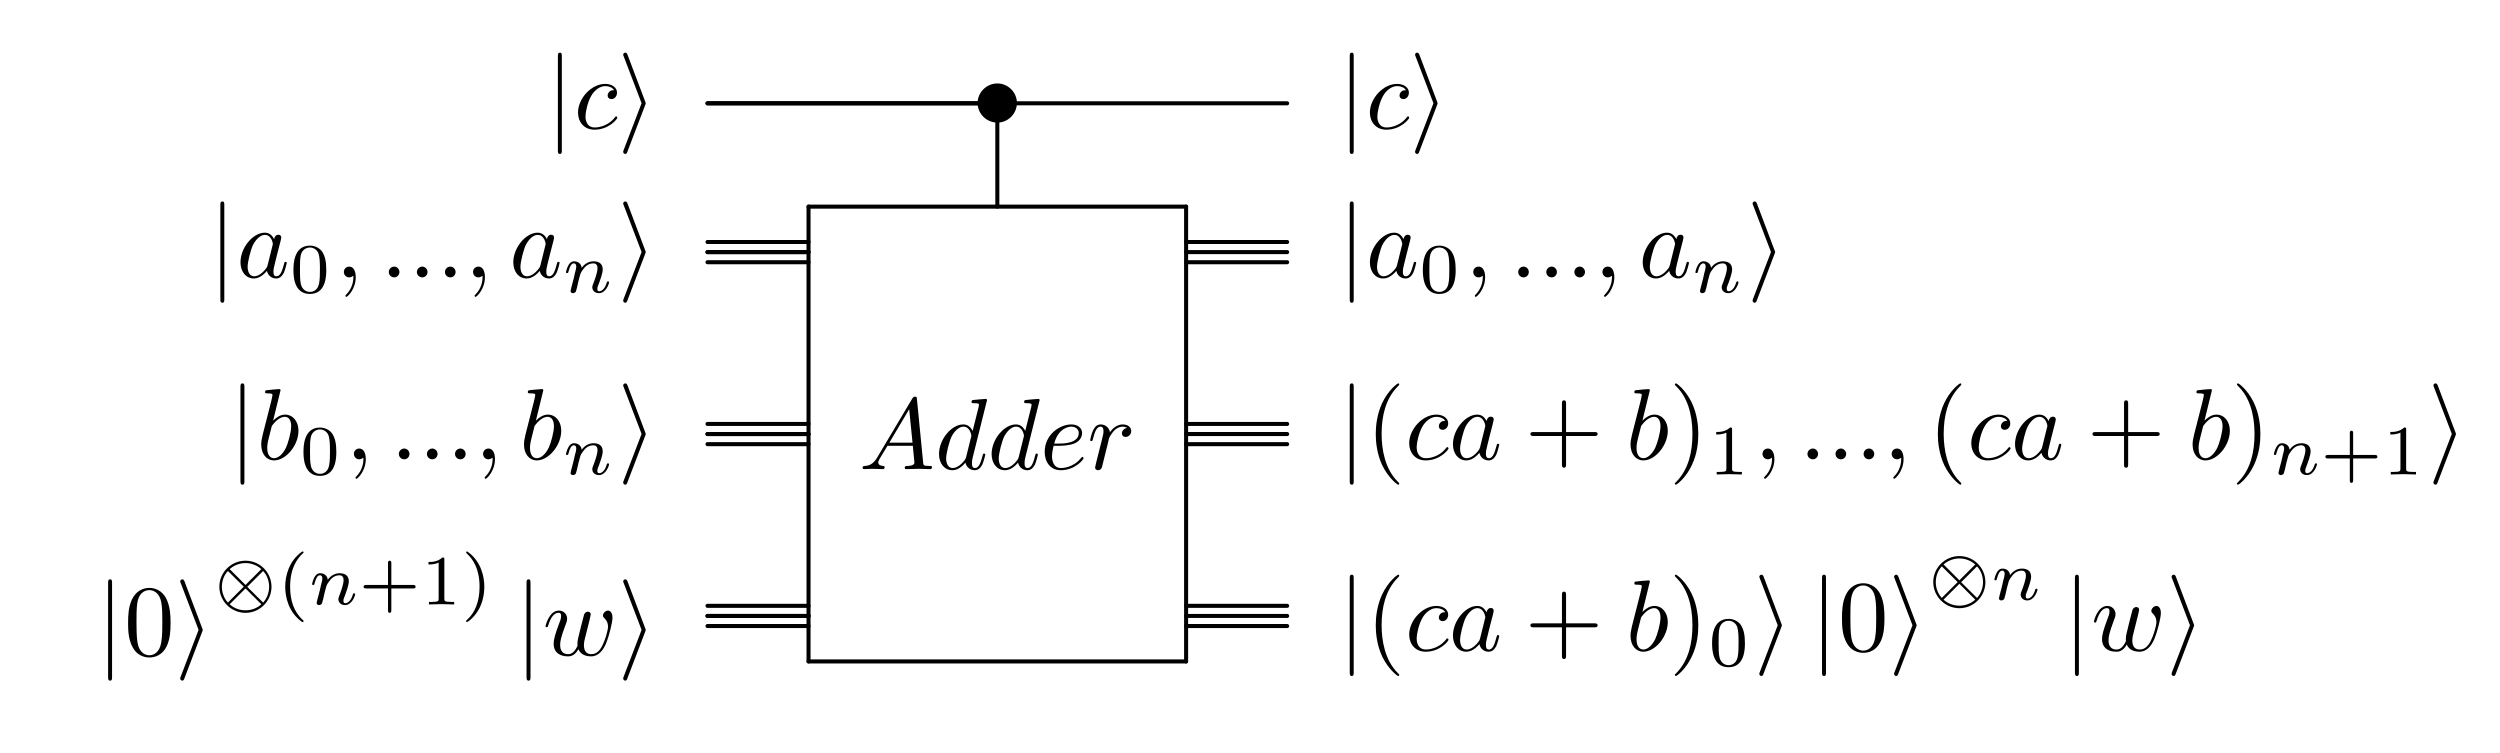
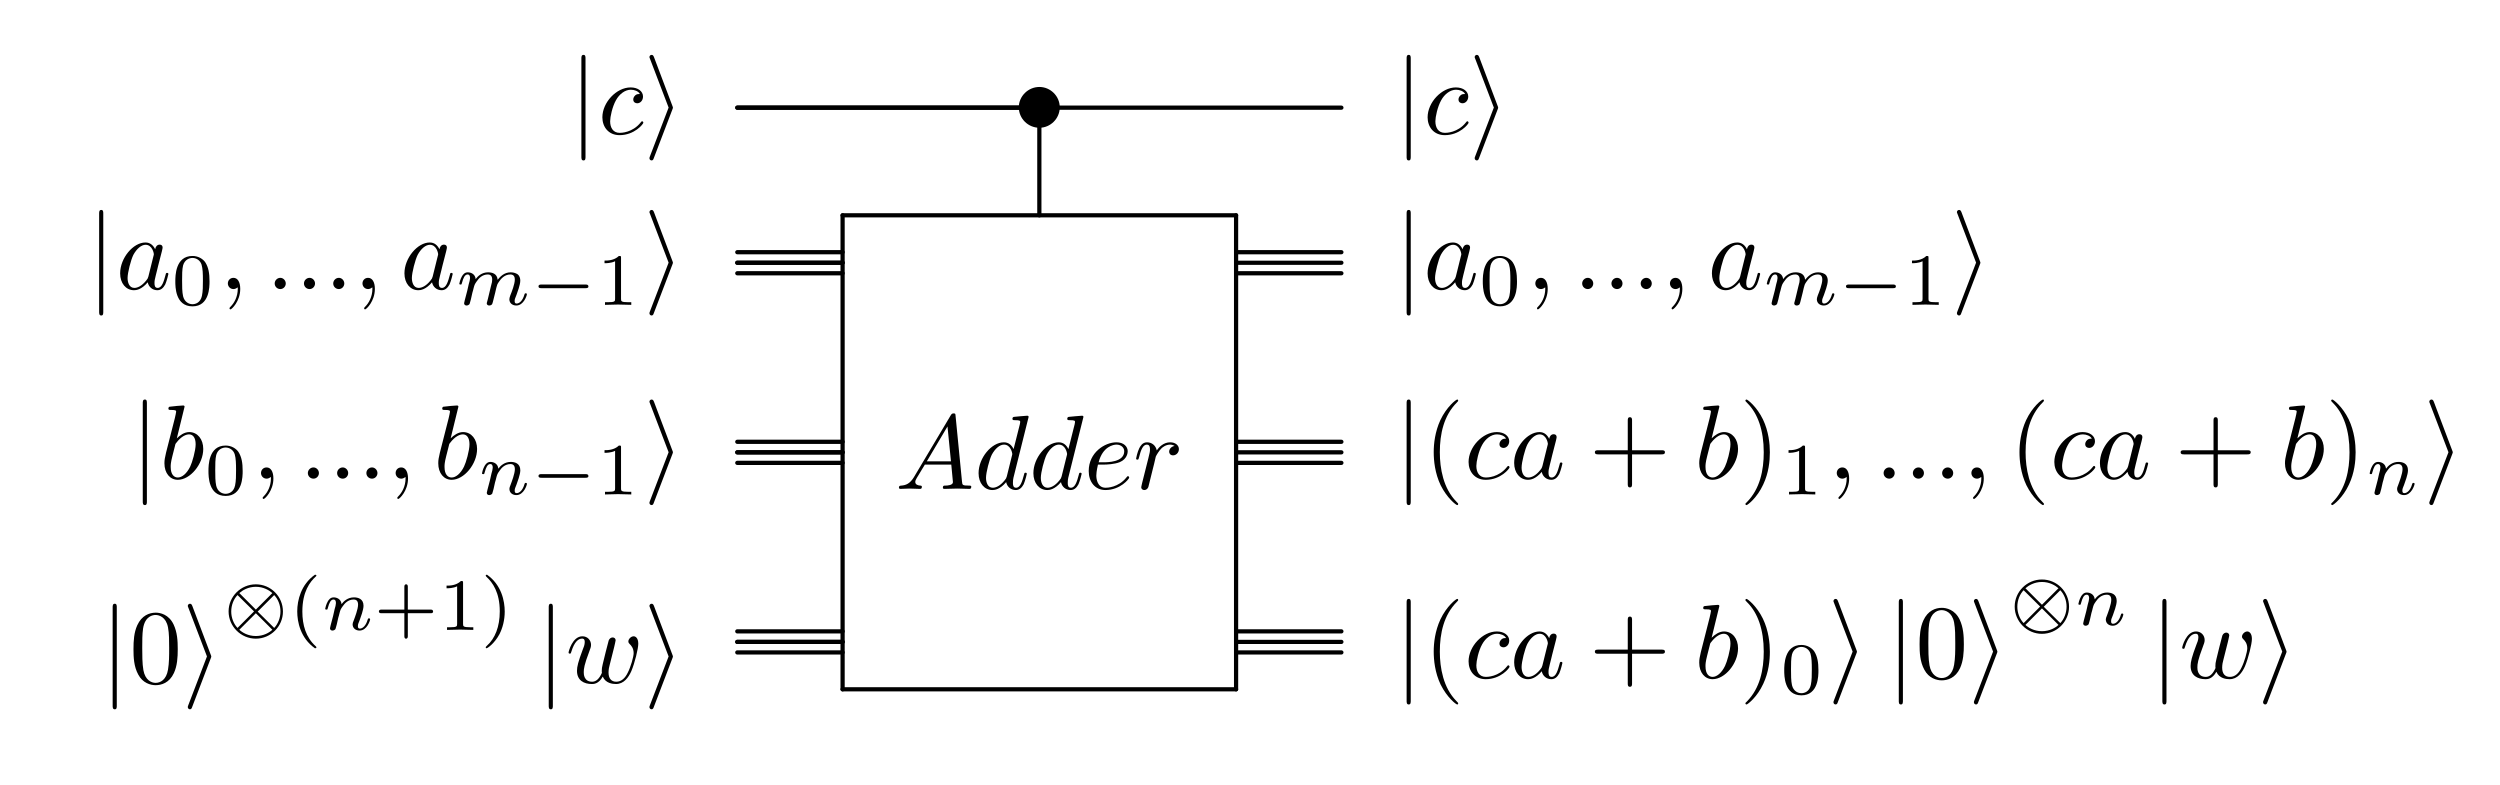
- <svg xmlns="http://www.w3.org/2000/svg" xmlns:xlink="http://www.w3.org/1999/xlink" width="246.432pt" height="74.166pt" viewBox="0 0 246.432 74.166" version="1.1">
+ <svg xmlns="http://www.w3.org/2000/svg" xmlns:xlink="http://www.w3.org/1999/xlink" width="236.469pt" height="74.166pt" viewBox="0 0 236.469 74.166" version="1.1">
  <defs>
    <g>
      <symbol overflow="visible" id="glyph0-0">
        <path style="stroke:none;" d="" />
      </symbol>
      <symbol overflow="visible" id="glyph0-1">
        <path style="stroke:none;" d="M 1.578 -7.125 C 1.578 -7.297 1.578 -7.484 1.391 -7.484 C 1.188 -7.484 1.188 -7.297 1.188 -7.125 L 1.188 2.141 C 1.188 2.312 1.188 2.5 1.391 2.5 C 1.578 2.5 1.578 2.312 1.578 2.141 Z M 1.578 -7.125 " />
      </symbol>
      <symbol overflow="visible" id="glyph0-2">
        <path style="stroke:none;" d="M 2.719 -2.328 C 2.766 -2.438 2.766 -2.469 2.766 -2.5 C 2.766 -2.516 2.766 -2.547 2.719 -2.656 L 0.984 -7.25 C 0.922 -7.422 0.859 -7.484 0.75 -7.484 C 0.641 -7.484 0.547 -7.391 0.547 -7.281 C 0.547 -7.25 0.547 -7.234 0.594 -7.125 L 2.359 -2.5 L 0.594 2.109 C 0.547 2.219 0.547 2.25 0.547 2.297 C 0.547 2.406 0.641 2.5 0.75 2.5 C 0.875 2.5 0.922 2.391 0.953 2.297 Z M 2.719 -2.328 " />
      </symbol>
      <symbol overflow="visible" id="glyph0-3">
        <path style="stroke:none;" d="M 4.422 -2.5 C 4.422 -3.562 3.531 -4.422 2.5 -4.422 C 1.422 -4.422 0.547 -3.531 0.547 -2.5 C 0.547 -1.438 1.422 -0.562 2.5 -0.562 C 3.531 -0.562 4.422 -1.422 4.422 -2.5 Z M 4.422 -2.5 " />
      </symbol>
      <symbol overflow="visible" id="glyph1-0">
        <path style="stroke:none;" d="" />
      </symbol>
      <symbol overflow="visible" id="glyph1-1">
        <path style="stroke:none;" d="M 3.953 -3.781 C 3.781 -3.781 3.656 -3.781 3.516 -3.656 C 3.344 -3.5 3.328 -3.328 3.328 -3.266 C 3.328 -3.016 3.516 -2.906 3.703 -2.906 C 3.984 -2.906 4.25 -3.156 4.25 -3.547 C 4.25 -4.031 3.781 -4.406 3.078 -4.406 C 1.734 -4.406 0.406 -2.984 0.406 -1.578 C 0.406 -0.672 0.984 0.109 2.031 0.109 C 3.453 0.109 4.281 -0.953 4.281 -1.062 C 4.281 -1.125 4.234 -1.203 4.172 -1.203 C 4.109 -1.203 4.094 -1.172 4.031 -1.094 C 3.25 -0.109 2.156 -0.109 2.047 -0.109 C 1.422 -0.109 1.141 -0.594 1.141 -1.203 C 1.141 -1.609 1.344 -2.578 1.688 -3.188 C 2 -3.766 2.547 -4.188 3.094 -4.188 C 3.422 -4.188 3.812 -4.062 3.953 -3.781 Z M 3.953 -3.781 " />
      </symbol>
      <symbol overflow="visible" id="glyph1-2">
        <path style="stroke:none;" d="M 3.719 -3.766 C 3.531 -4.141 3.25 -4.406 2.797 -4.406 C 1.641 -4.406 0.406 -2.938 0.406 -1.484 C 0.406 -0.547 0.953 0.109 1.719 0.109 C 1.922 0.109 2.422 0.062 3.016 -0.641 C 3.094 -0.219 3.453 0.109 3.922 0.109 C 4.281 0.109 4.5 -0.125 4.672 -0.438 C 4.828 -0.797 4.969 -1.406 4.969 -1.422 C 4.969 -1.531 4.875 -1.531 4.844 -1.531 C 4.75 -1.531 4.734 -1.484 4.703 -1.344 C 4.531 -0.703 4.359 -0.109 3.953 -0.109 C 3.672 -0.109 3.656 -0.375 3.656 -0.562 C 3.656 -0.781 3.672 -0.875 3.781 -1.312 C 3.891 -1.719 3.906 -1.828 4 -2.203 L 4.359 -3.594 C 4.422 -3.875 4.422 -3.891 4.422 -3.938 C 4.422 -4.109 4.312 -4.203 4.141 -4.203 C 3.891 -4.203 3.75 -3.984 3.719 -3.766 Z M 3.078 -1.188 C 3.016 -1 3.016 -0.984 2.875 -0.812 C 2.438 -0.266 2.031 -0.109 1.75 -0.109 C 1.25 -0.109 1.109 -0.656 1.109 -1.047 C 1.109 -1.547 1.422 -2.766 1.656 -3.234 C 1.969 -3.812 2.406 -4.188 2.812 -4.188 C 3.453 -4.188 3.594 -3.375 3.594 -3.312 C 3.594 -3.25 3.578 -3.188 3.562 -3.141 Z M 3.078 -1.188 " />
      </symbol>
      <symbol overflow="visible" id="glyph1-3">
        <path style="stroke:none;" d="M 2.031 -0.016 C 2.031 -0.672 1.781 -1.062 1.391 -1.062 C 1.062 -1.062 0.859 -0.812 0.859 -0.531 C 0.859 -0.266 1.062 0 1.391 0 C 1.5 0 1.641 -0.047 1.734 -0.125 C 1.766 -0.156 1.781 -0.156 1.781 -0.156 C 1.797 -0.156 1.797 -0.156 1.797 -0.016 C 1.797 0.734 1.453 1.328 1.125 1.656 C 1.016 1.766 1.016 1.781 1.016 1.812 C 1.016 1.891 1.062 1.922 1.109 1.922 C 1.219 1.922 2.031 1.156 2.031 -0.016 Z M 2.031 -0.016 " />
      </symbol>
      <symbol overflow="visible" id="glyph1-4">
        <path style="stroke:none;" d="M 1.906 -0.531 C 1.906 -0.812 1.672 -1.062 1.391 -1.062 C 1.094 -1.062 0.859 -0.812 0.859 -0.531 C 0.859 -0.234 1.094 0 1.391 0 C 1.672 0 1.906 -0.234 1.906 -0.531 Z M 1.906 -0.531 " />
      </symbol>
      <symbol overflow="visible" id="glyph1-5">
        <path style="stroke:none;" d="M 1.781 -1.141 C 1.391 -0.484 1 -0.344 0.562 -0.312 C 0.438 -0.297 0.344 -0.297 0.344 -0.109 C 0.344 -0.047 0.406 0 0.484 0 C 0.75 0 1.062 -0.031 1.328 -0.031 C 1.672 -0.031 2.016 0 2.328 0 C 2.391 0 2.516 0 2.516 -0.188 C 2.516 -0.297 2.438 -0.312 2.359 -0.312 C 2.141 -0.328 1.891 -0.406 1.891 -0.656 C 1.891 -0.781 1.953 -0.891 2.031 -1.031 L 2.797 -2.297 L 5.297 -2.297 C 5.312 -2.094 5.453 -0.734 5.453 -0.641 C 5.453 -0.344 4.938 -0.312 4.734 -0.312 C 4.594 -0.312 4.5 -0.312 4.5 -0.109 C 4.5 0 4.609 0 4.641 0 C 5.047 0 5.469 -0.031 5.875 -0.031 C 6.125 -0.031 6.766 0 7.016 0 C 7.062 0 7.188 0 7.188 -0.203 C 7.188 -0.312 7.094 -0.312 6.953 -0.312 C 6.344 -0.312 6.344 -0.375 6.312 -0.672 L 5.703 -6.891 C 5.688 -7.094 5.688 -7.141 5.516 -7.141 C 5.359 -7.141 5.312 -7.062 5.25 -6.969 Z M 2.984 -2.609 L 4.938 -5.906 L 5.266 -2.609 Z M 2.984 -2.609 " />
      </symbol>
      <symbol overflow="visible" id="glyph1-6">
        <path style="stroke:none;" d="M 5.141 -6.812 C 5.141 -6.812 5.141 -6.922 5.016 -6.922 C 4.859 -6.922 3.922 -6.828 3.75 -6.812 C 3.672 -6.797 3.609 -6.75 3.609 -6.625 C 3.609 -6.5 3.703 -6.5 3.844 -6.5 C 4.328 -6.5 4.344 -6.438 4.344 -6.328 L 4.312 -6.125 L 3.719 -3.766 C 3.531 -4.141 3.25 -4.406 2.797 -4.406 C 1.641 -4.406 0.406 -2.938 0.406 -1.484 C 0.406 -0.547 0.953 0.109 1.719 0.109 C 1.922 0.109 2.422 0.062 3.016 -0.641 C 3.094 -0.219 3.453 0.109 3.922 0.109 C 4.281 0.109 4.5 -0.125 4.672 -0.438 C 4.828 -0.797 4.969 -1.406 4.969 -1.422 C 4.969 -1.531 4.875 -1.531 4.844 -1.531 C 4.75 -1.531 4.734 -1.484 4.703 -1.344 C 4.531 -0.703 4.359 -0.109 3.953 -0.109 C 3.672 -0.109 3.656 -0.375 3.656 -0.562 C 3.656 -0.812 3.672 -0.875 3.703 -1.047 Z M 3.078 -1.188 C 3.016 -1 3.016 -0.984 2.875 -0.812 C 2.438 -0.266 2.031 -0.109 1.75 -0.109 C 1.25 -0.109 1.109 -0.656 1.109 -1.047 C 1.109 -1.547 1.422 -2.766 1.656 -3.234 C 1.969 -3.812 2.406 -4.188 2.812 -4.188 C 3.453 -4.188 3.594 -3.375 3.594 -3.312 C 3.594 -3.25 3.578 -3.188 3.562 -3.141 Z M 3.078 -1.188 " />
      </symbol>
      <symbol overflow="visible" id="glyph1-7">
        <path style="stroke:none;" d="M 1.859 -2.297 C 2.156 -2.297 2.891 -2.328 3.391 -2.531 C 4.094 -2.828 4.141 -3.422 4.141 -3.562 C 4.141 -4 3.766 -4.406 3.078 -4.406 C 1.969 -4.406 0.453 -3.438 0.453 -1.688 C 0.453 -0.672 1.047 0.109 2.031 0.109 C 3.453 0.109 4.281 -0.953 4.281 -1.062 C 4.281 -1.125 4.234 -1.203 4.172 -1.203 C 4.109 -1.203 4.094 -1.172 4.031 -1.094 C 3.25 -0.109 2.156 -0.109 2.047 -0.109 C 1.266 -0.109 1.172 -0.953 1.172 -1.266 C 1.172 -1.391 1.188 -1.688 1.328 -2.297 Z M 1.391 -2.516 C 1.781 -4.031 2.812 -4.188 3.078 -4.188 C 3.531 -4.188 3.812 -3.891 3.812 -3.562 C 3.812 -2.516 2.219 -2.516 1.797 -2.516 Z M 1.391 -2.516 " />
      </symbol>
      <symbol overflow="visible" id="glyph1-8">
        <path style="stroke:none;" d="M 0.875 -0.594 C 0.844 -0.438 0.781 -0.203 0.781 -0.156 C 0.781 0.016 0.922 0.109 1.078 0.109 C 1.203 0.109 1.375 0.031 1.453 -0.172 C 1.469 -0.203 1.797 -1.562 1.844 -1.75 C 1.922 -2.078 2.109 -2.766 2.156 -3.047 C 2.203 -3.172 2.484 -3.641 2.719 -3.859 C 2.797 -3.922 3.094 -4.188 3.516 -4.188 C 3.781 -4.188 3.922 -4.062 3.938 -4.062 C 3.641 -4.016 3.422 -3.781 3.422 -3.516 C 3.422 -3.359 3.531 -3.172 3.797 -3.172 C 4.062 -3.172 4.344 -3.406 4.344 -3.766 C 4.344 -4.109 4.031 -4.406 3.516 -4.406 C 2.875 -4.406 2.438 -3.922 2.25 -3.641 C 2.156 -4.094 1.797 -4.406 1.328 -4.406 C 0.875 -4.406 0.688 -4.016 0.594 -3.844 C 0.422 -3.5 0.297 -2.906 0.297 -2.875 C 0.297 -2.766 0.391 -2.766 0.406 -2.766 C 0.516 -2.766 0.516 -2.781 0.578 -3 C 0.75 -3.703 0.953 -4.188 1.312 -4.188 C 1.469 -4.188 1.609 -4.109 1.609 -3.734 C 1.609 -3.516 1.578 -3.406 1.453 -2.891 Z M 0.875 -0.594 " />
      </symbol>
      <symbol overflow="visible" id="glyph1-9">
        <path style="stroke:none;" d="M 2.375 -6.812 C 2.375 -6.812 2.375 -6.922 2.25 -6.922 C 2.031 -6.922 1.297 -6.844 1.031 -6.812 C 0.953 -6.812 0.844 -6.797 0.844 -6.625 C 0.844 -6.5 0.938 -6.5 1.094 -6.5 C 1.562 -6.5 1.578 -6.438 1.578 -6.328 C 1.578 -6.266 1.5 -5.922 1.453 -5.719 L 0.625 -2.469 C 0.516 -1.969 0.469 -1.797 0.469 -1.453 C 0.469 -0.516 1 0.109 1.734 0.109 C 2.906 0.109 4.141 -1.375 4.141 -2.812 C 4.141 -3.719 3.609 -4.406 2.812 -4.406 C 2.359 -4.406 1.938 -4.109 1.641 -3.812 Z M 1.453 -3.047 C 1.5 -3.266 1.5 -3.281 1.594 -3.391 C 2.078 -4.031 2.531 -4.188 2.797 -4.188 C 3.156 -4.188 3.422 -3.891 3.422 -3.25 C 3.422 -2.656 3.094 -1.516 2.906 -1.141 C 2.578 -0.469 2.125 -0.109 1.734 -0.109 C 1.391 -0.109 1.062 -0.375 1.062 -1.109 C 1.062 -1.312 1.062 -1.5 1.219 -2.125 Z M 1.453 -3.047 " />
      </symbol>
      <symbol overflow="visible" id="glyph1-10">
        <path style="stroke:none;" d="M 4.609 -3.375 C 4.656 -3.594 4.75 -3.969 4.75 -4.031 C 4.75 -4.203 4.609 -4.297 4.469 -4.297 C 4.344 -4.297 4.172 -4.219 4.094 -4.016 C 4.062 -3.953 3.594 -2.047 3.531 -1.781 C 3.453 -1.484 3.438 -1.312 3.438 -1.125 C 3.438 -1.016 3.438 -1 3.453 -0.953 C 3.219 -0.422 2.922 -0.109 2.531 -0.109 C 1.734 -0.109 1.734 -0.844 1.734 -1.016 C 1.734 -1.328 1.781 -1.719 2.25 -2.953 C 2.359 -3.25 2.422 -3.391 2.422 -3.594 C 2.422 -4.031 2.094 -4.406 1.609 -4.406 C 0.656 -4.406 0.297 -2.953 0.297 -2.875 C 0.297 -2.766 0.391 -2.766 0.406 -2.766 C 0.516 -2.766 0.516 -2.797 0.562 -2.953 C 0.844 -3.875 1.219 -4.188 1.578 -4.188 C 1.672 -4.188 1.828 -4.172 1.828 -3.859 C 1.828 -3.609 1.719 -3.328 1.641 -3.156 C 1.203 -1.984 1.094 -1.531 1.094 -1.141 C 1.094 -0.234 1.75 0.109 2.5 0.109 C 2.672 0.109 3.141 0.109 3.531 -0.594 C 3.797 0.047 4.484 0.109 4.781 0.109 C 5.531 0.109 5.969 -0.516 6.234 -1.109 C 6.562 -1.891 6.891 -3.234 6.891 -3.703 C 6.891 -4.25 6.625 -4.406 6.453 -4.406 C 6.203 -4.406 5.953 -4.141 5.953 -3.922 C 5.953 -3.797 6.016 -3.734 6.094 -3.656 C 6.203 -3.547 6.453 -3.297 6.453 -2.812 C 6.453 -2.469 6.172 -1.5 5.906 -0.984 C 5.656 -0.453 5.297 -0.109 4.812 -0.109 C 4.344 -0.109 4.078 -0.406 4.078 -0.984 C 4.078 -1.25 4.141 -1.562 4.188 -1.703 Z M 4.609 -3.375 " />
      </symbol>
      <symbol overflow="visible" id="glyph2-0">
        <path style="stroke:none;" d="" />
      </symbol>
      <symbol overflow="visible" id="glyph2-1">
        <path style="stroke:none;" d="M 3.594 -2.219 C 3.594 -2.984 3.5 -3.547 3.188 -4.031 C 2.969 -4.344 2.531 -4.625 1.984 -4.625 C 0.359 -4.625 0.359 -2.719 0.359 -2.219 C 0.359 -1.719 0.359 0.141 1.984 0.141 C 3.594 0.141 3.594 -1.719 3.594 -2.219 Z M 1.984 -0.062 C 1.656 -0.062 1.234 -0.25 1.094 -0.812 C 1 -1.219 1 -1.797 1 -2.312 C 1 -2.828 1 -3.359 1.094 -3.734 C 1.25 -4.281 1.688 -4.438 1.984 -4.438 C 2.359 -4.438 2.719 -4.203 2.844 -3.797 C 2.953 -3.422 2.969 -2.922 2.969 -2.312 C 2.969 -1.797 2.969 -1.281 2.875 -0.844 C 2.734 -0.203 2.266 -0.062 1.984 -0.062 Z M 1.984 -0.062 " />
      </symbol>
      <symbol overflow="visible" id="glyph2-2">
        <path style="stroke:none;" d="M 2.328 -4.438 C 2.328 -4.625 2.328 -4.625 2.125 -4.625 C 1.672 -4.188 1.047 -4.188 0.766 -4.188 L 0.766 -3.938 C 0.922 -3.938 1.391 -3.938 1.766 -4.125 L 1.766 -0.578 C 1.766 -0.344 1.766 -0.25 1.078 -0.25 L 0.812 -0.25 L 0.812 0 C 0.938 0 1.797 -0.031 2.047 -0.031 C 2.266 -0.031 3.141 0 3.297 0 L 3.297 -0.25 L 3.031 -0.25 C 2.328 -0.25 2.328 -0.344 2.328 -0.578 Z M 2.328 -4.438 " />
      </symbol>
      <symbol overflow="visible" id="glyph2-3">
+         <path style="stroke:none;" d="M 2.469 -5.219 C 1.156 -4.297 0.797 -2.812 0.797 -1.75 C 0.797 -0.766 1.094 0.766 2.469 1.734 C 2.531 1.734 2.609 1.734 2.609 1.656 C 2.609 1.609 2.594 1.594 2.547 1.547 C 1.609 0.703 1.281 -0.469 1.281 -1.734 C 1.281 -3.625 2 -4.547 2.562 -5.062 C 2.594 -5.094 2.609 -5.109 2.609 -5.141 C 2.609 -5.219 2.531 -5.219 2.469 -5.219 Z M 2.469 -5.219 " />
+       </symbol>
+       <symbol overflow="visible" id="glyph2-4">
        <path style="stroke:none;" d="M 3.219 -1.578 L 5.359 -1.578 C 5.453 -1.578 5.609 -1.578 5.609 -1.734 C 5.609 -1.922 5.453 -1.922 5.359 -1.922 L 3.219 -1.922 L 3.219 -4.062 C 3.219 -4.141 3.219 -4.312 3.062 -4.312 C 2.891 -4.312 2.891 -4.156 2.891 -4.062 L 2.891 -1.922 L 0.75 -1.922 C 0.656 -1.922 0.484 -1.922 0.484 -1.75 C 0.484 -1.578 0.641 -1.578 0.75 -1.578 L 2.891 -1.578 L 2.891 0.562 C 2.891 0.656 2.891 0.828 3.047 0.828 C 3.219 0.828 3.219 0.656 3.219 0.562 Z M 3.219 -1.578 " />
-       </symbol>
-       <symbol overflow="visible" id="glyph2-4">
-         <path style="stroke:none;" d="M 2.469 -5.219 C 1.156 -4.297 0.797 -2.812 0.797 -1.75 C 0.797 -0.766 1.094 0.766 2.469 1.734 C 2.531 1.734 2.609 1.734 2.609 1.656 C 2.609 1.609 2.594 1.594 2.547 1.547 C 1.609 0.703 1.281 -0.469 1.281 -1.734 C 1.281 -3.625 2 -4.547 2.562 -5.062 C 2.594 -5.094 2.609 -5.109 2.609 -5.141 C 2.609 -5.219 2.531 -5.219 2.469 -5.219 Z M 2.469 -5.219 " />
      </symbol>
      <symbol overflow="visible" id="glyph2-5">
        <path style="stroke:none;" d="M 0.625 -5.219 C 0.578 -5.219 0.5 -5.219 0.5 -5.141 C 0.5 -5.109 0.516 -5.094 0.562 -5.031 C 1.156 -4.484 1.828 -3.547 1.828 -1.75 C 1.828 -0.297 1.375 0.812 0.625 1.484 C 0.5 1.609 0.5 1.609 0.5 1.656 C 0.5 1.688 0.516 1.734 0.578 1.734 C 0.672 1.734 1.328 1.281 1.797 0.406 C 2.094 -0.172 2.297 -0.922 2.297 -1.734 C 2.297 -2.719 2 -4.25 0.625 -5.219 Z M 0.625 -5.219 " />
      </symbol>
      <symbol overflow="visible" id="glyph3-0">
        <path style="stroke:none;" d="" />
      </symbol>
      <symbol overflow="visible" id="glyph3-1">
+         <path style="stroke:none;" d="M 3.031 -0.562 C 2.984 -0.422 2.922 -0.188 2.922 -0.156 C 2.922 0 3.047 0.062 3.156 0.062 C 3.297 0.062 3.406 -0.016 3.438 -0.078 C 3.469 -0.141 3.531 -0.375 3.562 -0.516 C 3.594 -0.641 3.672 -0.969 3.719 -1.141 C 3.75 -1.297 3.797 -1.453 3.828 -1.609 C 3.906 -1.906 3.906 -1.922 4.047 -2.141 C 4.266 -2.484 4.625 -2.875 5.156 -2.875 C 5.547 -2.875 5.578 -2.562 5.578 -2.391 C 5.578 -1.969 5.281 -1.203 5.156 -0.906 C 5.094 -0.703 5.062 -0.641 5.062 -0.531 C 5.062 -0.156 5.359 0.062 5.719 0.062 C 6.422 0.062 6.719 -0.891 6.719 -1 C 6.719 -1.094 6.641 -1.094 6.609 -1.094 C 6.516 -1.094 6.516 -1.047 6.484 -0.969 C 6.328 -0.406 6.016 -0.125 5.75 -0.125 C 5.594 -0.125 5.562 -0.219 5.562 -0.375 C 5.562 -0.531 5.609 -0.625 5.734 -0.938 C 5.812 -1.156 6.094 -1.891 6.094 -2.281 C 6.094 -2.391 6.094 -2.688 5.844 -2.891 C 5.719 -2.969 5.516 -3.078 5.188 -3.078 C 4.562 -3.078 4.188 -2.656 3.953 -2.375 C 3.906 -2.969 3.406 -3.078 3.047 -3.078 C 2.469 -3.078 2.078 -2.719 1.875 -2.438 C 1.828 -2.922 1.422 -3.078 1.125 -3.078 C 0.828 -3.078 0.672 -2.859 0.578 -2.703 C 0.422 -2.438 0.328 -2.047 0.328 -2 C 0.328 -1.922 0.422 -1.922 0.453 -1.922 C 0.547 -1.922 0.547 -1.938 0.594 -2.125 C 0.703 -2.531 0.844 -2.875 1.109 -2.875 C 1.297 -2.875 1.344 -2.719 1.344 -2.531 C 1.344 -2.406 1.281 -2.141 1.219 -1.953 C 1.172 -1.766 1.109 -1.484 1.078 -1.328 L 0.844 -0.438 C 0.828 -0.344 0.781 -0.172 0.781 -0.156 C 0.781 0 0.906 0.062 1.016 0.062 C 1.141 0.062 1.25 -0.016 1.297 -0.078 C 1.328 -0.141 1.375 -0.375 1.422 -0.516 C 1.453 -0.641 1.531 -0.969 1.562 -1.141 C 1.609 -1.297 1.656 -1.453 1.688 -1.609 C 1.766 -1.891 1.781 -1.953 1.984 -2.234 C 2.172 -2.516 2.5 -2.875 3.031 -2.875 C 3.422 -2.875 3.438 -2.516 3.438 -2.391 C 3.438 -2.219 3.422 -2.125 3.312 -1.734 Z M 3.031 -0.562 " />
+       </symbol>
+       <symbol overflow="visible" id="glyph3-2">
        <path style="stroke:none;" d="M 0.844 -0.438 C 0.828 -0.344 0.781 -0.172 0.781 -0.156 C 0.781 0 0.906 0.062 1.016 0.062 C 1.141 0.062 1.25 -0.016 1.297 -0.078 C 1.328 -0.141 1.375 -0.375 1.422 -0.516 C 1.453 -0.641 1.531 -0.969 1.562 -1.141 C 1.609 -1.297 1.656 -1.453 1.688 -1.609 C 1.766 -1.891 1.781 -1.953 1.984 -2.234 C 2.172 -2.516 2.5 -2.875 3.031 -2.875 C 3.422 -2.875 3.438 -2.516 3.438 -2.391 C 3.438 -1.969 3.141 -1.203 3.031 -0.906 C 2.953 -0.703 2.922 -0.641 2.922 -0.531 C 2.922 -0.156 3.219 0.062 3.578 0.062 C 4.281 0.062 4.578 -0.891 4.578 -1 C 4.578 -1.094 4.5 -1.094 4.469 -1.094 C 4.375 -1.094 4.375 -1.047 4.344 -0.969 C 4.188 -0.406 3.875 -0.125 3.609 -0.125 C 3.453 -0.125 3.422 -0.219 3.422 -0.375 C 3.422 -0.531 3.469 -0.625 3.594 -0.938 C 3.672 -1.156 3.953 -1.891 3.953 -2.281 C 3.953 -2.953 3.422 -3.078 3.047 -3.078 C 2.469 -3.078 2.078 -2.719 1.875 -2.438 C 1.828 -2.922 1.422 -3.078 1.125 -3.078 C 0.828 -3.078 0.672 -2.859 0.578 -2.703 C 0.422 -2.438 0.328 -2.047 0.328 -2 C 0.328 -1.922 0.422 -1.922 0.453 -1.922 C 0.547 -1.922 0.547 -1.938 0.594 -2.125 C 0.703 -2.531 0.844 -2.875 1.109 -2.875 C 1.297 -2.875 1.344 -2.719 1.344 -2.531 C 1.344 -2.406 1.281 -2.141 1.219 -1.953 C 1.172 -1.766 1.109 -1.484 1.078 -1.328 Z M 0.844 -0.438 " />
      </symbol>
      <symbol overflow="visible" id="glyph4-0">
        <path style="stroke:none;" d="" />
      </symbol>
      <symbol overflow="visible" id="glyph4-1">
+         <path style="stroke:none;" d="M 5.188 -1.578 C 5.297 -1.578 5.469 -1.578 5.469 -1.734 C 5.469 -1.922 5.297 -1.922 5.188 -1.922 L 1.031 -1.922 C 0.922 -1.922 0.75 -1.922 0.75 -1.75 C 0.75 -1.578 0.906 -1.578 1.031 -1.578 Z M 5.188 -1.578 " />
+       </symbol>
+       <symbol overflow="visible" id="glyph4-2">
+         <path style="stroke:none;" d="M 5.672 -1.734 C 5.672 -3.172 4.516 -4.312 3.109 -4.312 C 1.688 -4.312 0.531 -3.156 0.531 -1.75 C 0.531 -0.328 1.703 0.828 3.109 0.828 C 4.531 0.828 5.672 -0.344 5.672 -1.734 Z M 1.547 -3.484 C 1.828 -3.734 2.375 -4.078 3.109 -4.078 C 3.844 -4.078 4.391 -3.734 4.672 -3.484 L 3.109 -1.922 Z M 1.375 -0.188 C 1 -0.578 0.781 -1.172 0.781 -1.734 C 0.781 -2.359 1.016 -2.922 1.375 -3.297 L 2.938 -1.75 Z M 4.844 -3.297 C 5.219 -2.906 5.438 -2.328 5.438 -1.75 C 5.438 -1.141 5.203 -0.562 4.844 -0.188 L 3.281 -1.734 Z M 4.672 -0.016 C 4.391 0.25 3.844 0.578 3.109 0.578 C 2.375 0.578 1.828 0.25 1.547 -0.016 L 3.109 -1.578 Z M 4.672 -0.016 " />
+       </symbol>
+       <symbol overflow="visible" id="glyph5-0">
+         <path style="stroke:none;" d="" />
+       </symbol>
+       <symbol overflow="visible" id="glyph5-1">
        <path style="stroke:none;" d="M 3.297 2.391 C 3.297 2.359 3.297 2.344 3.125 2.172 C 1.891 0.922 1.562 -0.969 1.562 -2.5 C 1.562 -4.234 1.938 -5.969 3.172 -7.203 C 3.297 -7.328 3.297 -7.344 3.297 -7.375 C 3.297 -7.453 3.266 -7.484 3.203 -7.484 C 3.094 -7.484 2.203 -6.797 1.609 -5.531 C 1.109 -4.438 0.984 -3.328 0.984 -2.5 C 0.984 -1.719 1.094 -0.516 1.641 0.625 C 2.25 1.844 3.094 2.5 3.203 2.5 C 3.266 2.5 3.297 2.469 3.297 2.391 Z M 3.297 2.391 " />
      </symbol>
-       <symbol overflow="visible" id="glyph4-2">
+       <symbol overflow="visible" id="glyph5-2">
        <path style="stroke:none;" d="M 4.078 -2.297 L 6.859 -2.297 C 7 -2.297 7.188 -2.297 7.188 -2.5 C 7.188 -2.688 7 -2.688 6.859 -2.688 L 4.078 -2.688 L 4.078 -5.484 C 4.078 -5.625 4.078 -5.812 3.875 -5.812 C 3.672 -5.812 3.672 -5.625 3.672 -5.484 L 3.672 -2.688 L 0.891 -2.688 C 0.75 -2.688 0.562 -2.688 0.562 -2.5 C 0.562 -2.297 0.75 -2.297 0.891 -2.297 L 3.672 -2.297 L 3.672 0.5 C 3.672 0.641 3.672 0.828 3.875 0.828 C 4.078 0.828 4.078 0.641 4.078 0.5 Z M 4.078 -2.297 " />
      </symbol>
-       <symbol overflow="visible" id="glyph4-3">
+       <symbol overflow="visible" id="glyph5-3">
        <path style="stroke:none;" d="M 2.875 -2.5 C 2.875 -3.266 2.766 -4.469 2.219 -5.609 C 1.625 -6.828 0.766 -7.484 0.672 -7.484 C 0.609 -7.484 0.562 -7.438 0.562 -7.375 C 0.562 -7.344 0.562 -7.328 0.75 -7.141 C 1.734 -6.156 2.297 -4.578 2.297 -2.5 C 2.297 -0.781 1.938 0.969 0.703 2.219 C 0.562 2.344 0.562 2.359 0.562 2.391 C 0.562 2.453 0.609 2.5 0.672 2.5 C 0.766 2.5 1.672 1.812 2.25 0.547 C 2.766 -0.547 2.875 -1.656 2.875 -2.5 Z M 2.875 -2.5 " />
      </symbol>
-       <symbol overflow="visible" id="glyph4-4">
+       <symbol overflow="visible" id="glyph5-4">
        <path style="stroke:none;" d="M 4.578 -3.188 C 4.578 -3.984 4.531 -4.781 4.188 -5.516 C 3.734 -6.484 2.906 -6.641 2.5 -6.641 C 1.891 -6.641 1.172 -6.375 0.75 -5.453 C 0.438 -4.766 0.391 -3.984 0.391 -3.188 C 0.391 -2.438 0.422 -1.547 0.844 -0.781 C 1.266 0.016 2 0.219 2.484 0.219 C 3.016 0.219 3.781 0.016 4.219 -0.938 C 4.531 -1.625 4.578 -2.406 4.578 -3.188 Z M 2.484 0 C 2.094 0 1.5 -0.25 1.328 -1.203 C 1.219 -1.797 1.219 -2.719 1.219 -3.312 C 1.219 -3.953 1.219 -4.609 1.297 -5.141 C 1.484 -6.328 2.234 -6.422 2.484 -6.422 C 2.812 -6.422 3.469 -6.234 3.656 -5.25 C 3.766 -4.688 3.766 -3.938 3.766 -3.312 C 3.766 -2.562 3.766 -1.891 3.656 -1.25 C 3.5 -0.297 2.938 0 2.484 0 Z M 2.484 0 " />
-       </symbol>
-       <symbol overflow="visible" id="glyph5-0">
-         <path style="stroke:none;" d="" />
-       </symbol>
-       <symbol overflow="visible" id="glyph5-1">
-         <path style="stroke:none;" d="M 5.672 -1.734 C 5.672 -3.172 4.516 -4.312 3.109 -4.312 C 1.688 -4.312 0.531 -3.156 0.531 -1.75 C 0.531 -0.328 1.703 0.828 3.109 0.828 C 4.531 0.828 5.672 -0.344 5.672 -1.734 Z M 1.547 -3.484 C 1.828 -3.734 2.375 -4.078 3.109 -4.078 C 3.844 -4.078 4.391 -3.734 4.672 -3.484 L 3.109 -1.922 Z M 1.375 -0.188 C 1 -0.578 0.781 -1.172 0.781 -1.734 C 0.781 -2.359 1.016 -2.922 1.375 -3.297 L 2.938 -1.75 Z M 4.844 -3.297 C 5.219 -2.906 5.438 -2.328 5.438 -1.75 C 5.438 -1.141 5.203 -0.562 4.844 -0.188 L 3.281 -1.734 Z M 4.672 -0.016 C 4.391 0.25 3.844 0.578 3.109 0.578 C 2.375 0.578 1.828 0.25 1.547 -0.016 L 3.109 -1.578 Z M 4.672 -0.016 " />
      </symbol>
    </g>
  </defs>
  <g id="surface1">
    <g style="fill:rgb(0%,0%,0%);fill-opacity:1;">
      <use xlink:href="#glyph0-1" x="53.804" y="12.675" />
    </g>
    <g style="fill:rgb(0%,0%,0%);fill-opacity:1;">
      <use xlink:href="#glyph1-1" x="56.571" y="12.675" />
    </g>
    <g style="fill:rgb(0%,0%,0%);fill-opacity:1;">
      <use xlink:href="#glyph0-2" x="60.883" y="12.675" />
    </g>
    <g style="fill:rgb(0%,0%,0%);fill-opacity:1;">
      <use xlink:href="#glyph0-3" x="95.818" y="12.647" />
    </g>
    <path style="fill:none;stroke-width:0.398;stroke-linecap:round;stroke-linejoin:round;stroke:rgb(0%,0%,0%);stroke-opacity:1;stroke-miterlimit:10;" d="M 98.309 -11.539 L 98.309 -20.367 " transform="matrix(1,0,0,-1,0,0)" />
    <path style="fill:none;stroke-width:0.398;stroke-linecap:round;stroke-linejoin:round;stroke:rgb(0%,0%,0%);stroke-opacity:1;stroke-miterlimit:10;" d="M 97.09 -10.184 L 69.738 -10.184 " transform="matrix(1,0,0,-1,0,0)" />
    <path style="fill:none;stroke-width:0.398;stroke-linecap:round;stroke-linejoin:round;stroke:rgb(0%,0%,0%);stroke-opacity:1;stroke-miterlimit:10;" d="M 97.09 -10.184 L 69.738 -10.184 " transform="matrix(1,0,0,-1,0,0)" />
    <g style="fill:rgb(0%,0%,0%);fill-opacity:1;">
      <use xlink:href="#glyph0-1" x="131.861" y="12.675" />
    </g>
    <g style="fill:rgb(0%,0%,0%);fill-opacity:1;">
      <use xlink:href="#glyph1-1" x="134.628" y="12.675" />
    </g>
    <g style="fill:rgb(0%,0%,0%);fill-opacity:1;">
      <use xlink:href="#glyph0-2" x="138.94" y="12.675" />
    </g>
    <path style="fill:none;stroke-width:0.398;stroke-linecap:round;stroke-linejoin:round;stroke:rgb(0%,0%,0%);stroke-opacity:1;stroke-miterlimit:10;" d="M 126.879 -10.184 L 99.527 -10.184 " transform="matrix(1,0,0,-1,0,0)" />
    <g style="fill:rgb(0%,0%,0%);fill-opacity:1;">
-       <use xlink:href="#glyph0-1" x="20.533" y="27.342" />
-     </g>
-     <g style="fill:rgb(0%,0%,0%);fill-opacity:1;">
-       <use xlink:href="#glyph1-2" x="23.3" y="27.342" />
-     </g>
-     <g style="fill:rgb(0%,0%,0%);fill-opacity:1;">
-       <use xlink:href="#glyph2-1" x="28.567" y="28.836" />
-     </g>
-     <g style="fill:rgb(0%,0%,0%);fill-opacity:1;">
-       <use xlink:href="#glyph1-3" x="33.036" y="27.342" />
-     </g>
-     <g style="fill:rgb(0%,0%,0%);fill-opacity:1;">
-       <use xlink:href="#glyph1-4" x="37.467" y="27.342" />
-       <use xlink:href="#glyph1-4" x="40.235" y="27.342" />
-       <use xlink:href="#glyph1-4" x="43.003" y="27.342" />
-       <use xlink:href="#glyph1-3" x="45.77" y="27.342" />
-     </g>
-     <g style="fill:rgb(0%,0%,0%);fill-opacity:1;">
-       <use xlink:href="#glyph1-2" x="50.192" y="27.342" />
-     </g>
-     <g style="fill:rgb(0%,0%,0%);fill-opacity:1;">
-       <use xlink:href="#glyph3-1" x="55.46" y="28.836" />
+       <use xlink:href="#glyph0-1" x="8.19" y="27.342" />
+     </g>
+     <g style="fill:rgb(0%,0%,0%);fill-opacity:1;">
+       <use xlink:href="#glyph1-2" x="10.958" y="27.342" />
+     </g>
+     <g style="fill:rgb(0%,0%,0%);fill-opacity:1;">
+       <use xlink:href="#glyph2-1" x="16.224" y="28.836" />
+     </g>
+     <g style="fill:rgb(0%,0%,0%);fill-opacity:1;">
+       <use xlink:href="#glyph1-3" x="20.693" y="27.342" />
+     </g>
+     <g style="fill:rgb(0%,0%,0%);fill-opacity:1;">
+       <use xlink:href="#glyph1-4" x="25.124" y="27.342" />
+       <use xlink:href="#glyph1-4" x="27.892" y="27.342" />
+       <use xlink:href="#glyph1-4" x="30.66" y="27.342" />
+       <use xlink:href="#glyph1-3" x="33.427" y="27.342" />
+     </g>
+     <g style="fill:rgb(0%,0%,0%);fill-opacity:1;">
+       <use xlink:href="#glyph1-2" x="37.849" y="27.342" />
+     </g>
+     <g style="fill:rgb(0%,0%,0%);fill-opacity:1;">
+       <use xlink:href="#glyph3-1" x="43.117" y="28.836" />
+     </g>
+     <g style="fill:rgb(0%,0%,0%);fill-opacity:1;">
+       <use xlink:href="#glyph4-1" x="50.187" y="28.836" />
+     </g>
+     <g style="fill:rgb(0%,0%,0%);fill-opacity:1;">
+       <use xlink:href="#glyph2-2" x="56.414" y="28.836" />
    </g>
    <g style="fill:rgb(0%,0%,0%);fill-opacity:1;">
      <use xlink:href="#glyph0-2" x="60.883" y="27.342" />
    </g>
    <g style="fill:rgb(0%,0%,0%);fill-opacity:1;">
      <use xlink:href="#glyph1-5" x="84.683" y="46.243" />
      <use xlink:href="#glyph1-6" x="92.155" y="46.243" />
      <use xlink:href="#glyph1-6" x="97.34" y="46.243" />
      <use xlink:href="#glyph1-7" x="102.526" y="46.243" />
      <use xlink:href="#glyph1-8" x="107.165" y="46.243" />
    </g>
    <path style="fill:none;stroke-width:0.398;stroke-linecap:round;stroke-linejoin:round;stroke:rgb(0%,0%,0%);stroke-opacity:1;stroke-miterlimit:10;" d="M 116.918 -20.367 L 79.699 -20.367 " transform="matrix(1,0,0,-1,0,0)" />
    <path style="fill:none;stroke-width:0.398;stroke-linecap:round;stroke-linejoin:round;stroke:rgb(0%,0%,0%);stroke-opacity:1;stroke-miterlimit:10;" d="M 79.699 -20.367 L 79.699 -65.199 " transform="matrix(1,0,0,-1,0,0)" />
    <path style="fill:none;stroke-width:0.398;stroke-linecap:round;stroke-linejoin:round;stroke:rgb(0%,0%,0%);stroke-opacity:1;stroke-miterlimit:10;" d="M 79.699 -65.199 L 116.918 -65.199 " transform="matrix(1,0,0,-1,0,0)" />
    <path style="fill:none;stroke-width:0.398;stroke-linecap:round;stroke-linejoin:round;stroke:rgb(0%,0%,0%);stroke-opacity:1;stroke-miterlimit:10;" d="M 116.918 -65.199 L 116.918 -20.367 " transform="matrix(1,0,0,-1,0,0)" />
    <path style="fill:none;stroke-width:0.398;stroke-linecap:round;stroke-linejoin:round;stroke:rgb(0%,0%,0%);stroke-opacity:1;stroke-miterlimit:10;" d="M 79.699 -24.852 L 69.738 -24.852 " transform="matrix(1,0,0,-1,0,0)" />
    <path style="fill:none;stroke-width:0.398;stroke-linecap:round;stroke-linejoin:round;stroke:rgb(0%,0%,0%);stroke-opacity:1;stroke-miterlimit:10;" d="M 79.699 -24.852 L 69.738 -24.852 " transform="matrix(1,0,0,-1,0,0)" />
    <path style="fill:none;stroke-width:0.398;stroke-linecap:round;stroke-linejoin:round;stroke:rgb(0%,0%,0%);stroke-opacity:1;stroke-miterlimit:10;" d="M 79.699 -24.852 L 69.738 -24.852 " transform="matrix(1,0,0,-1,0,0.996)" />
    <path style="fill:none;stroke-width:0.398;stroke-linecap:round;stroke-linejoin:round;stroke:rgb(0%,0%,0%);stroke-opacity:1;stroke-miterlimit:10;" d="M 79.699 -24.851 L 69.738 -24.851 " transform="matrix(1,0,0,-1,0,-0.996)" />
    <g style="fill:rgb(0%,0%,0%);fill-opacity:1;">
      <use xlink:href="#glyph0-1" x="131.861" y="27.342" />
    </g>
    <g style="fill:rgb(0%,0%,0%);fill-opacity:1;">
      <use xlink:href="#glyph1-2" x="134.628" y="27.342" />
    </g>
    <g style="fill:rgb(0%,0%,0%);fill-opacity:1;">
      <use xlink:href="#glyph2-1" x="139.895" y="28.836" />
    </g>
    <g style="fill:rgb(0%,0%,0%);fill-opacity:1;">
      <use xlink:href="#glyph1-3" x="144.364" y="27.342" />
    </g>
    <g style="fill:rgb(0%,0%,0%);fill-opacity:1;">
      <use xlink:href="#glyph1-4" x="148.795" y="27.342" />
      <use xlink:href="#glyph1-4" x="151.563" y="27.342" />
      <use xlink:href="#glyph1-4" x="154.331" y="27.342" />
      <use xlink:href="#glyph1-3" x="157.098" y="27.342" />
    </g>
    <g style="fill:rgb(0%,0%,0%);fill-opacity:1;">
      <use xlink:href="#glyph1-2" x="161.52" y="27.342" />
    </g>
    <g style="fill:rgb(0%,0%,0%);fill-opacity:1;">
      <use xlink:href="#glyph3-1" x="166.788" y="28.836" />
    </g>
    <g style="fill:rgb(0%,0%,0%);fill-opacity:1;">
-       <use xlink:href="#glyph0-2" x="172.211" y="27.342" />
+       <use xlink:href="#glyph4-1" x="173.858" y="28.836" />
+     </g>
+     <g style="fill:rgb(0%,0%,0%);fill-opacity:1;">
+       <use xlink:href="#glyph2-2" x="180.084" y="28.836" />
+     </g>
+     <g style="fill:rgb(0%,0%,0%);fill-opacity:1;">
+       <use xlink:href="#glyph0-2" x="184.554" y="27.342" />
    </g>
    <path style="fill:none;stroke-width:0.398;stroke-linecap:round;stroke-linejoin:round;stroke:rgb(0%,0%,0%);stroke-opacity:1;stroke-miterlimit:10;" d="M 126.879 -24.852 L 116.918 -24.852 " transform="matrix(1,0,0,-1,0,0)" />
    <path style="fill:none;stroke-width:0.398;stroke-linecap:round;stroke-linejoin:round;stroke:rgb(0%,0%,0%);stroke-opacity:1;stroke-miterlimit:10;" d="M 126.879 -24.852 L 116.918 -24.852 " transform="matrix(1,0,0,-1,0,0.996)" />
    <path style="fill:none;stroke-width:0.398;stroke-linecap:round;stroke-linejoin:round;stroke:rgb(0%,0%,0%);stroke-opacity:1;stroke-miterlimit:10;" d="M 126.879 -24.851 L 116.918 -24.851 " transform="matrix(1,0,0,-1,0,-0.996)" />
    <g style="fill:rgb(0%,0%,0%);fill-opacity:1;">
-       <use xlink:href="#glyph0-1" x="22.514" y="45.275" />
-     </g>
-     <g style="fill:rgb(0%,0%,0%);fill-opacity:1;">
-       <use xlink:href="#glyph1-9" x="25.281" y="45.275" />
-     </g>
-     <g style="fill:rgb(0%,0%,0%);fill-opacity:1;">
-       <use xlink:href="#glyph2-1" x="29.557" y="46.769" />
-     </g>
-     <g style="fill:rgb(0%,0%,0%);fill-opacity:1;">
-       <use xlink:href="#glyph1-3" x="34.026" y="45.275" />
-     </g>
-     <g style="fill:rgb(0%,0%,0%);fill-opacity:1;">
-       <use xlink:href="#glyph1-4" x="38.457" y="45.275" />
-       <use xlink:href="#glyph1-4" x="41.225" y="45.275" />
-       <use xlink:href="#glyph1-4" x="43.993" y="45.275" />
-       <use xlink:href="#glyph1-3" x="46.76" y="45.275" />
-     </g>
-     <g style="fill:rgb(0%,0%,0%);fill-opacity:1;">
-       <use xlink:href="#glyph1-9" x="51.182" y="45.275" />
-     </g>
-     <g style="fill:rgb(0%,0%,0%);fill-opacity:1;">
-       <use xlink:href="#glyph3-1" x="55.46" y="46.769" />
+       <use xlink:href="#glyph0-1" x="12.316" y="45.275" />
+     </g>
+     <g style="fill:rgb(0%,0%,0%);fill-opacity:1;">
+       <use xlink:href="#glyph1-9" x="15.084" y="45.275" />
+     </g>
+     <g style="fill:rgb(0%,0%,0%);fill-opacity:1;">
+       <use xlink:href="#glyph2-1" x="19.359" y="46.769" />
+     </g>
+     <g style="fill:rgb(0%,0%,0%);fill-opacity:1;">
+       <use xlink:href="#glyph1-3" x="23.829" y="45.275" />
+     </g>
+     <g style="fill:rgb(0%,0%,0%);fill-opacity:1;">
+       <use xlink:href="#glyph1-4" x="28.26" y="45.275" />
+       <use xlink:href="#glyph1-4" x="31.028" y="45.275" />
+       <use xlink:href="#glyph1-4" x="33.796" y="45.275" />
+       <use xlink:href="#glyph1-3" x="36.563" y="45.275" />
+     </g>
+     <g style="fill:rgb(0%,0%,0%);fill-opacity:1;">
+       <use xlink:href="#glyph1-9" x="40.985" y="45.275" />
+     </g>
+     <g style="fill:rgb(0%,0%,0%);fill-opacity:1;">
+       <use xlink:href="#glyph3-2" x="45.262" y="46.769" />
+     </g>
+     <g style="fill:rgb(0%,0%,0%);fill-opacity:1;">
+       <use xlink:href="#glyph4-1" x="50.187" y="46.769" />
+     </g>
+     <g style="fill:rgb(0%,0%,0%);fill-opacity:1;">
+       <use xlink:href="#glyph2-2" x="56.414" y="46.769" />
    </g>
    <g style="fill:rgb(0%,0%,0%);fill-opacity:1;">
      <use xlink:href="#glyph0-2" x="60.883" y="45.275" />
    </g>
    <path style="fill:none;stroke-width:0.398;stroke-linecap:round;stroke-linejoin:round;stroke:rgb(0%,0%,0%);stroke-opacity:1;stroke-miterlimit:10;" d="M 79.699 -42.785 L 69.738 -42.785 " transform="matrix(1,0,0,-1,0,0)" />
    <path style="fill:none;stroke-width:0.398;stroke-linecap:round;stroke-linejoin:round;stroke:rgb(0%,0%,0%);stroke-opacity:1;stroke-miterlimit:10;" d="M 79.699 -42.785 L 69.738 -42.785 " transform="matrix(1,0,0,-1,0,0)" />
    <path style="fill:none;stroke-width:0.398;stroke-linecap:round;stroke-linejoin:round;stroke:rgb(0%,0%,0%);stroke-opacity:1;stroke-miterlimit:10;" d="M 79.699 -42.785 L 69.738 -42.785 " transform="matrix(1,0,0,-1,0,0.996)" />
    <path style="fill:none;stroke-width:0.398;stroke-linecap:round;stroke-linejoin:round;stroke:rgb(0%,0%,0%);stroke-opacity:1;stroke-miterlimit:10;" d="M 79.699 -42.785 L 69.738 -42.785 " transform="matrix(1,0,0,-1,0,-0.996)" />
    <g style="fill:rgb(0%,0%,0%);fill-opacity:1;">
      <use xlink:href="#glyph0-1" x="131.861" y="45.275" />
    </g>
    <g style="fill:rgb(0%,0%,0%);fill-opacity:1;">
-       <use xlink:href="#glyph4-1" x="134.628" y="45.275" />
+       <use xlink:href="#glyph5-1" x="134.628" y="45.275" />
    </g>
    <g style="fill:rgb(0%,0%,0%);fill-opacity:1;">
      <use xlink:href="#glyph1-1" x="138.503" y="45.275" />
      <use xlink:href="#glyph1-2" x="142.815" y="45.275" />
    </g>
    <g style="fill:rgb(0%,0%,0%);fill-opacity:1;">
-       <use xlink:href="#glyph4-2" x="150.294" y="45.275" />
+       <use xlink:href="#glyph5-2" x="150.294" y="45.275" />
    </g>
    <g style="fill:rgb(0%,0%,0%);fill-opacity:1;">
      <use xlink:href="#glyph1-9" x="160.257" y="45.275" />
    </g>
    <g style="fill:rgb(0%,0%,0%);fill-opacity:1;">
-       <use xlink:href="#glyph4-3" x="164.532" y="45.275" />
+       <use xlink:href="#glyph5-3" x="164.532" y="45.275" />
    </g>
    <g style="fill:rgb(0%,0%,0%);fill-opacity:1;">
      <use xlink:href="#glyph2-2" x="168.407" y="46.769" />
    </g>
    <g style="fill:rgb(0%,0%,0%);fill-opacity:1;">
      <use xlink:href="#glyph1-3" x="172.876" y="45.275" />
    </g>
    <g style="fill:rgb(0%,0%,0%);fill-opacity:1;">
      <use xlink:href="#glyph1-4" x="177.307" y="45.275" />
      <use xlink:href="#glyph1-4" x="180.075" y="45.275" />
      <use xlink:href="#glyph1-4" x="182.843" y="45.275" />
      <use xlink:href="#glyph1-3" x="185.61" y="45.275" />
    </g>
    <g style="fill:rgb(0%,0%,0%);fill-opacity:1;">
-       <use xlink:href="#glyph4-1" x="190.034" y="45.275" />
+       <use xlink:href="#glyph5-1" x="190.034" y="45.275" />
    </g>
    <g style="fill:rgb(0%,0%,0%);fill-opacity:1;">
      <use xlink:href="#glyph1-1" x="193.908" y="45.275" />
      <use xlink:href="#glyph1-2" x="198.22" y="45.275" />
    </g>
    <g style="fill:rgb(0%,0%,0%);fill-opacity:1;">
-       <use xlink:href="#glyph4-2" x="205.7" y="45.275" />
+       <use xlink:href="#glyph5-2" x="205.7" y="45.275" />
    </g>
    <g style="fill:rgb(0%,0%,0%);fill-opacity:1;">
      <use xlink:href="#glyph1-9" x="215.662" y="45.275" />
    </g>
    <g style="fill:rgb(0%,0%,0%);fill-opacity:1;">
-       <use xlink:href="#glyph4-3" x="219.938" y="45.275" />
-     </g>
-     <g style="fill:rgb(0%,0%,0%);fill-opacity:1;">
-       <use xlink:href="#glyph3-1" x="223.812" y="46.769" />
-     </g>
-     <g style="fill:rgb(0%,0%,0%);fill-opacity:1;">
-       <use xlink:href="#glyph2-3" x="228.737" y="46.769" />
-       <use xlink:href="#glyph2-2" x="234.853" y="46.769" />
-     </g>
-     <g style="fill:rgb(0%,0%,0%);fill-opacity:1;">
-       <use xlink:href="#glyph0-2" x="239.323" y="45.275" />
+       <use xlink:href="#glyph5-3" x="219.938" y="45.275" />
+     </g>
+     <g style="fill:rgb(0%,0%,0%);fill-opacity:1;">
+       <use xlink:href="#glyph3-2" x="223.812" y="46.769" />
+     </g>
+     <g style="fill:rgb(0%,0%,0%);fill-opacity:1;">
+       <use xlink:href="#glyph0-2" x="229.235" y="45.275" />
    </g>
    <path style="fill:none;stroke-width:0.398;stroke-linecap:round;stroke-linejoin:round;stroke:rgb(0%,0%,0%);stroke-opacity:1;stroke-miterlimit:10;" d="M 126.879 -42.785 L 116.918 -42.785 " transform="matrix(1,0,0,-1,0,0)" />
    <path style="fill:none;stroke-width:0.398;stroke-linecap:round;stroke-linejoin:round;stroke:rgb(0%,0%,0%);stroke-opacity:1;stroke-miterlimit:10;" d="M 126.879 -42.785 L 116.918 -42.785 " transform="matrix(1,0,0,-1,0,0.996)" />
    <path style="fill:none;stroke-width:0.398;stroke-linecap:round;stroke-linejoin:round;stroke:rgb(0%,0%,0%);stroke-opacity:1;stroke-miterlimit:10;" d="M 126.879 -42.785 L 116.918 -42.785 " transform="matrix(1,0,0,-1,0,-0.996)" />
    <g style="fill:rgb(0%,0%,0%);fill-opacity:1;">
      <use xlink:href="#glyph0-1" x="9.468" y="64.591" />
    </g>
    <g style="fill:rgb(0%,0%,0%);fill-opacity:1;">
-       <use xlink:href="#glyph4-4" x="12.235" y="64.591" />
+       <use xlink:href="#glyph5-4" x="12.235" y="64.591" />
    </g>
    <g style="fill:rgb(0%,0%,0%);fill-opacity:1;">
      <use xlink:href="#glyph0-2" x="17.217" y="64.591" />
    </g>
    <g style="fill:rgb(0%,0%,0%);fill-opacity:1;">
-       <use xlink:href="#glyph5-1" x="21.091" y="59.582" />
-     </g>
-     <g style="fill:rgb(0%,0%,0%);fill-opacity:1;">
-       <use xlink:href="#glyph2-4" x="27.318" y="59.582" />
-     </g>
-     <g style="fill:rgb(0%,0%,0%);fill-opacity:1;">
-       <use xlink:href="#glyph3-1" x="30.431" y="59.582" />
-     </g>
-     <g style="fill:rgb(0%,0%,0%);fill-opacity:1;">
-       <use xlink:href="#glyph2-3" x="35.356" y="59.582" />
+       <use xlink:href="#glyph4-2" x="21.091" y="59.582" />
+     </g>
+     <g style="fill:rgb(0%,0%,0%);fill-opacity:1;">
+       <use xlink:href="#glyph2-3" x="27.318" y="59.582" />
+     </g>
+     <g style="fill:rgb(0%,0%,0%);fill-opacity:1;">
+       <use xlink:href="#glyph3-2" x="30.431" y="59.582" />
+     </g>
+     <g style="fill:rgb(0%,0%,0%);fill-opacity:1;">
+       <use xlink:href="#glyph2-4" x="35.356" y="59.582" />
      <use xlink:href="#glyph2-2" x="41.472" y="59.582" />
      <use xlink:href="#glyph2-5" x="45.444" y="59.582" />
    </g>
    <g style="fill:rgb(0%,0%,0%);fill-opacity:1;">
      <use xlink:href="#glyph0-1" x="50.715" y="64.591" />
    </g>
    <g style="fill:rgb(0%,0%,0%);fill-opacity:1;">
      <use xlink:href="#glyph1-10" x="53.482" y="64.591" />
    </g>
    <g style="fill:rgb(0%,0%,0%);fill-opacity:1;">
      <use xlink:href="#glyph0-2" x="60.883" y="64.591" />
    </g>
    <path style="fill:none;stroke-width:0.398;stroke-linecap:round;stroke-linejoin:round;stroke:rgb(0%,0%,0%);stroke-opacity:1;stroke-miterlimit:10;" d="M 79.699 -60.715 L 69.738 -60.715 " transform="matrix(1,0,0,-1,0,0)" />
    <path style="fill:none;stroke-width:0.398;stroke-linecap:round;stroke-linejoin:round;stroke:rgb(0%,0%,0%);stroke-opacity:1;stroke-miterlimit:10;" d="M 79.699 -60.715 L 69.738 -60.715 " transform="matrix(1,0,0,-1,0,0)" />
    <path style="fill:none;stroke-width:0.398;stroke-linecap:round;stroke-linejoin:round;stroke:rgb(0%,0%,0%);stroke-opacity:1;stroke-miterlimit:10;" d="M 79.699 -60.715 L 69.738 -60.715 " transform="matrix(1,0,0,-1,0,0.996)" />
    <path style="fill:none;stroke-width:0.398;stroke-linecap:round;stroke-linejoin:round;stroke:rgb(0%,0%,0%);stroke-opacity:1;stroke-miterlimit:10;" d="M 79.699 -60.715 L 69.738 -60.715 " transform="matrix(1,0,0,-1,0,-0.996)" />
    <g style="fill:rgb(0%,0%,0%);fill-opacity:1;">
      <use xlink:href="#glyph0-1" x="131.861" y="64.134" />
    </g>
    <g style="fill:rgb(0%,0%,0%);fill-opacity:1;">
-       <use xlink:href="#glyph4-1" x="134.628" y="64.134" />
+       <use xlink:href="#glyph5-1" x="134.628" y="64.134" />
    </g>
    <g style="fill:rgb(0%,0%,0%);fill-opacity:1;">
      <use xlink:href="#glyph1-1" x="138.503" y="64.134" />
      <use xlink:href="#glyph1-2" x="142.815" y="64.134" />
    </g>
    <g style="fill:rgb(0%,0%,0%);fill-opacity:1;">
-       <use xlink:href="#glyph4-2" x="150.294" y="64.134" />
+       <use xlink:href="#glyph5-2" x="150.294" y="64.134" />
    </g>
    <g style="fill:rgb(0%,0%,0%);fill-opacity:1;">
      <use xlink:href="#glyph1-9" x="160.257" y="64.134" />
    </g>
    <g style="fill:rgb(0%,0%,0%);fill-opacity:1;">
-       <use xlink:href="#glyph4-3" x="164.532" y="64.134" />
+       <use xlink:href="#glyph5-3" x="164.532" y="64.134" />
    </g>
    <g style="fill:rgb(0%,0%,0%);fill-opacity:1;">
      <use xlink:href="#glyph2-1" x="168.407" y="65.629" />
    </g>
    <g style="fill:rgb(0%,0%,0%);fill-opacity:1;">
      <use xlink:href="#glyph0-2" x="172.876" y="64.134" />
    </g>
    <g style="fill:rgb(0%,0%,0%);fill-opacity:1;">
      <use xlink:href="#glyph0-1" x="178.414" y="64.134" />
    </g>
    <g style="fill:rgb(0%,0%,0%);fill-opacity:1;">
-       <use xlink:href="#glyph4-4" x="181.178" y="64.134" />
+       <use xlink:href="#glyph5-4" x="181.178" y="64.134" />
    </g>
    <g style="fill:rgb(0%,0%,0%);fill-opacity:1;">
      <use xlink:href="#glyph0-2" x="186.16" y="64.134" />
    </g>
    <g style="fill:rgb(0%,0%,0%);fill-opacity:1;">
-       <use xlink:href="#glyph5-1" x="190.034" y="59.125" />
-     </g>
-     <g style="fill:rgb(0%,0%,0%);fill-opacity:1;">
-       <use xlink:href="#glyph3-1" x="196.261" y="59.125" />
+       <use xlink:href="#glyph4-2" x="190.034" y="59.125" />
+     </g>
+     <g style="fill:rgb(0%,0%,0%);fill-opacity:1;">
+       <use xlink:href="#glyph3-2" x="196.261" y="59.125" />
    </g>
    <g style="fill:rgb(0%,0%,0%);fill-opacity:1;">
      <use xlink:href="#glyph0-1" x="203.344" y="64.134" />
    </g>
    <g style="fill:rgb(0%,0%,0%);fill-opacity:1;">
      <use xlink:href="#glyph1-10" x="206.111" y="64.134" />
    </g>
    <g style="fill:rgb(0%,0%,0%);fill-opacity:1;">
      <use xlink:href="#glyph0-2" x="213.512" y="64.134" />
    </g>
    <path style="fill:none;stroke-width:0.398;stroke-linecap:round;stroke-linejoin:round;stroke:rgb(0%,0%,0%);stroke-opacity:1;stroke-miterlimit:10;" d="M 126.879 -60.715 L 116.918 -60.715 " transform="matrix(1,0,0,-1,0,0)" />
    <path style="fill:none;stroke-width:0.398;stroke-linecap:round;stroke-linejoin:round;stroke:rgb(0%,0%,0%);stroke-opacity:1;stroke-miterlimit:10;" d="M 126.879 -60.715 L 116.918 -60.715 " transform="matrix(1,0,0,-1,0,0.996)" />
    <path style="fill:none;stroke-width:0.398;stroke-linecap:round;stroke-linejoin:round;stroke:rgb(0%,0%,0%);stroke-opacity:1;stroke-miterlimit:10;" d="M 126.879 -60.715 L 116.918 -60.715 " transform="matrix(1,0,0,-1,0,-0.996)" />
  </g>
</svg>
